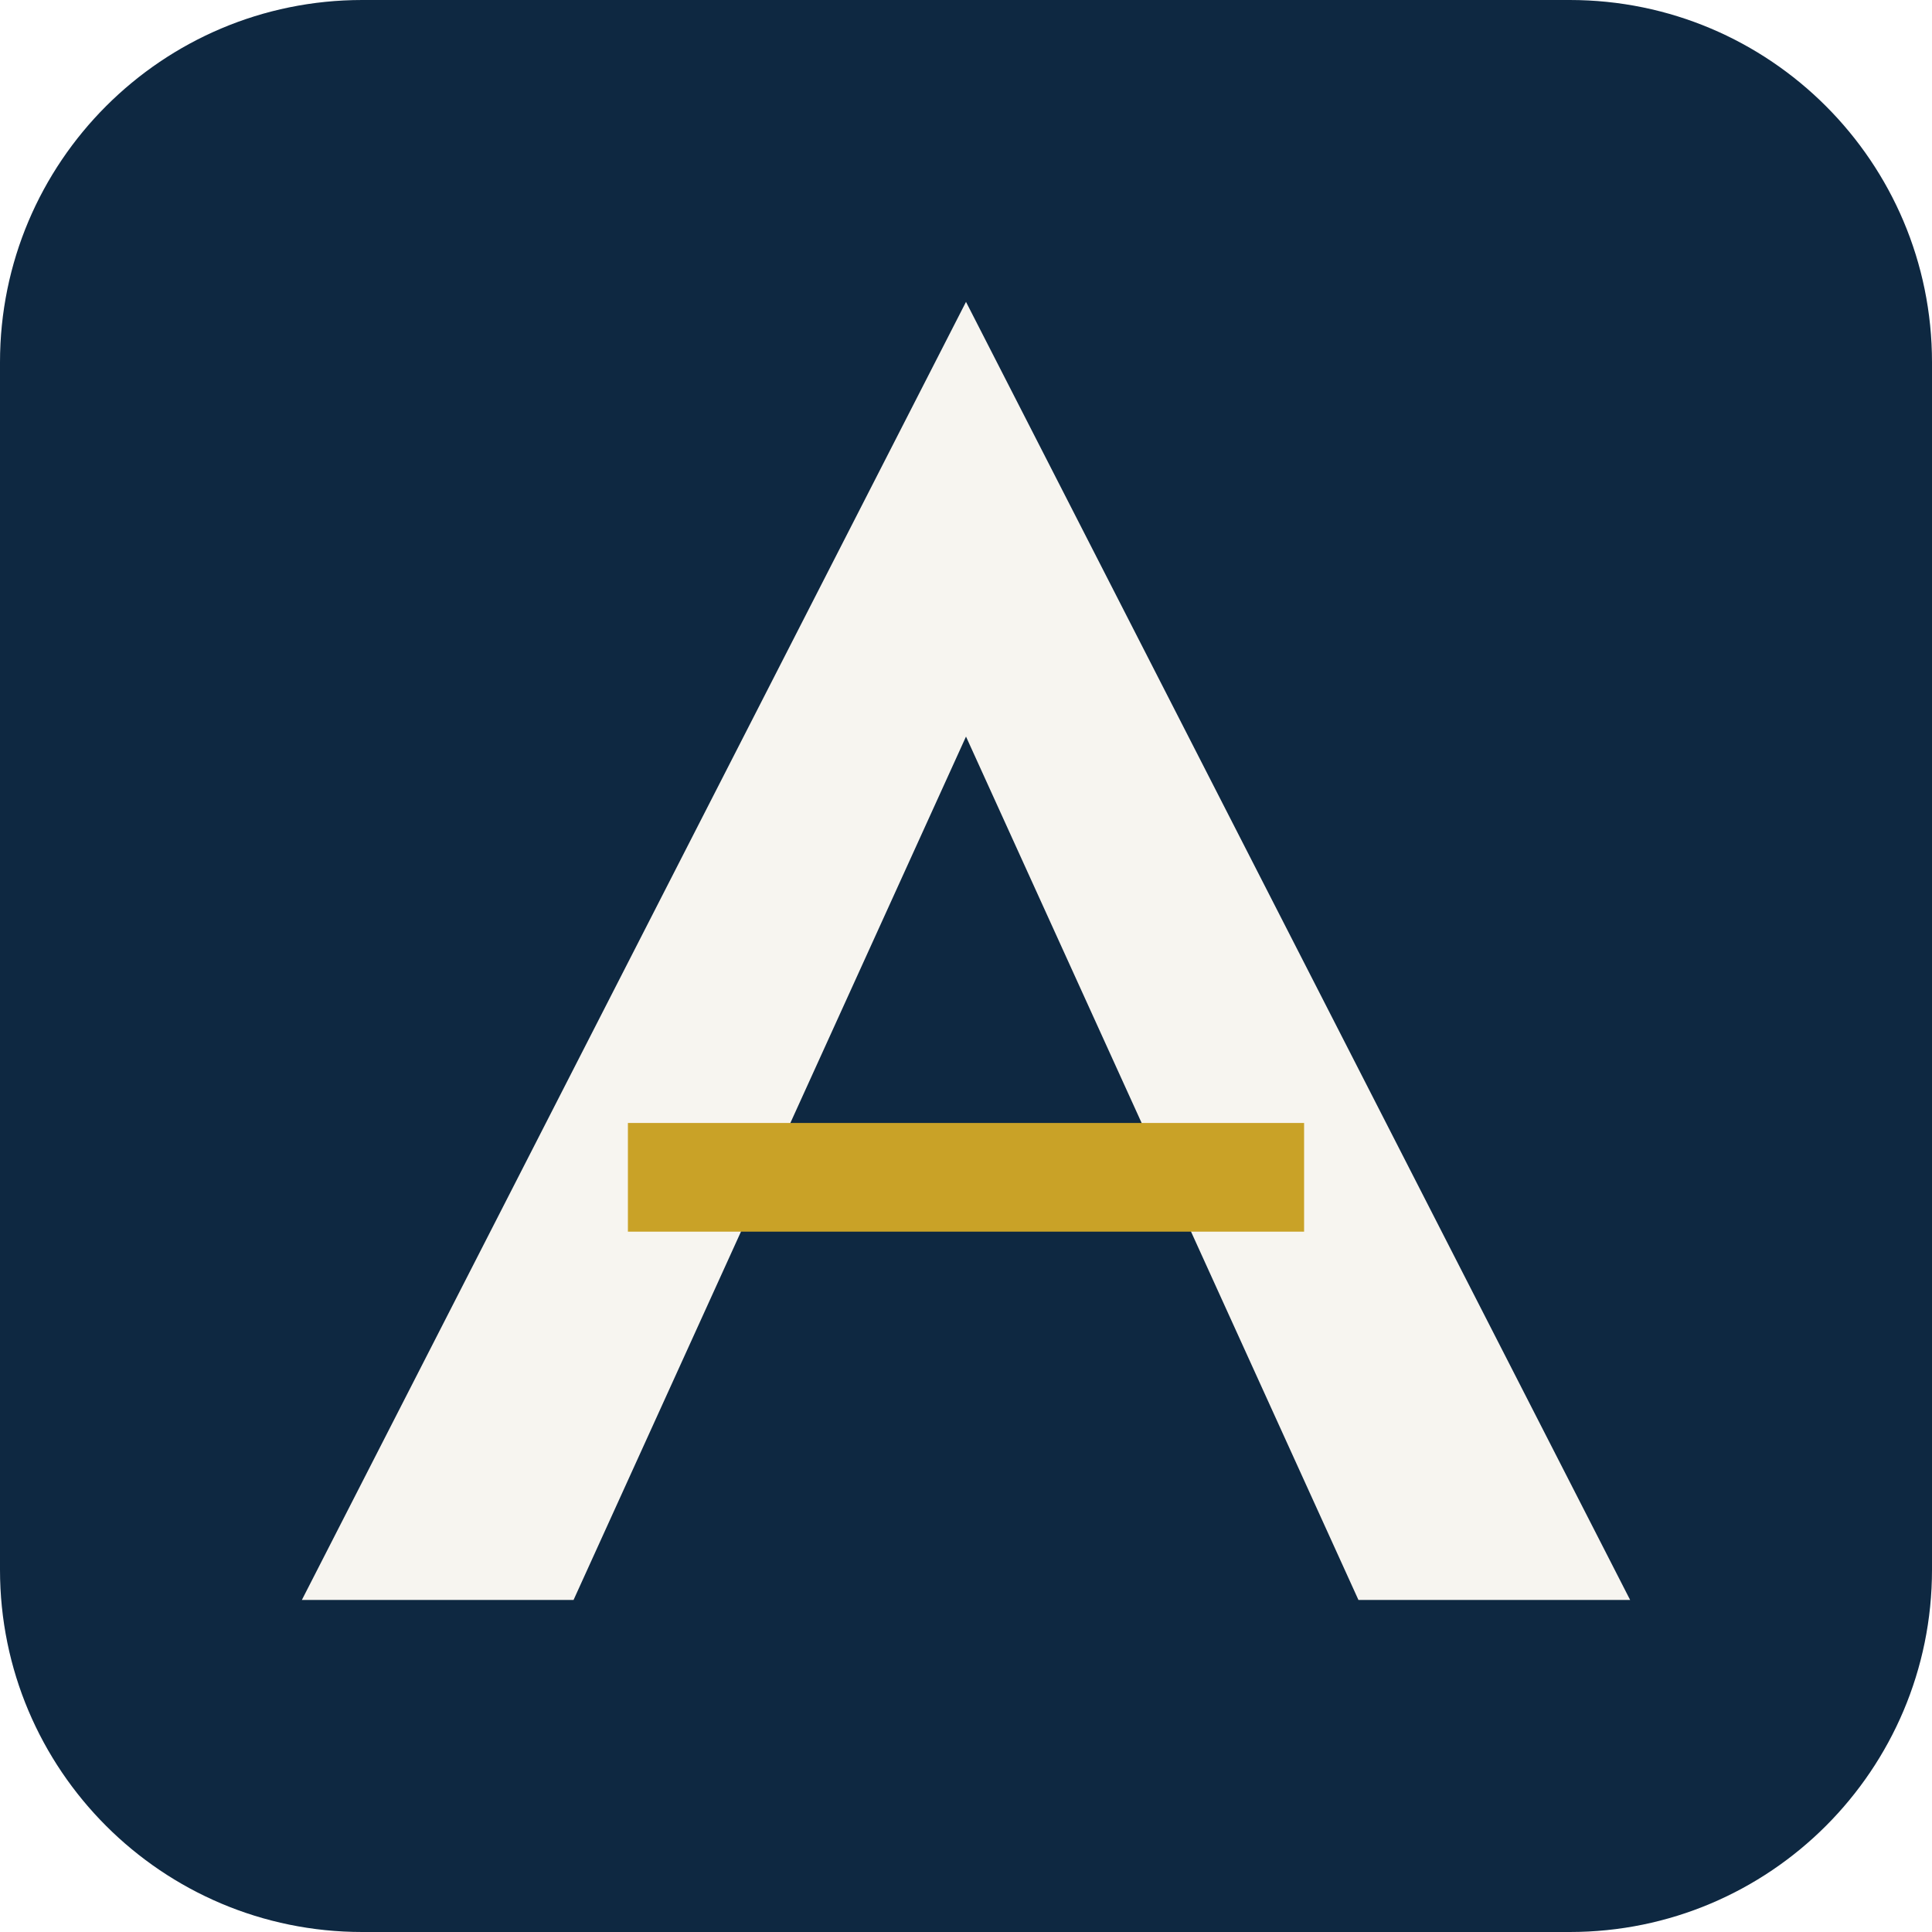
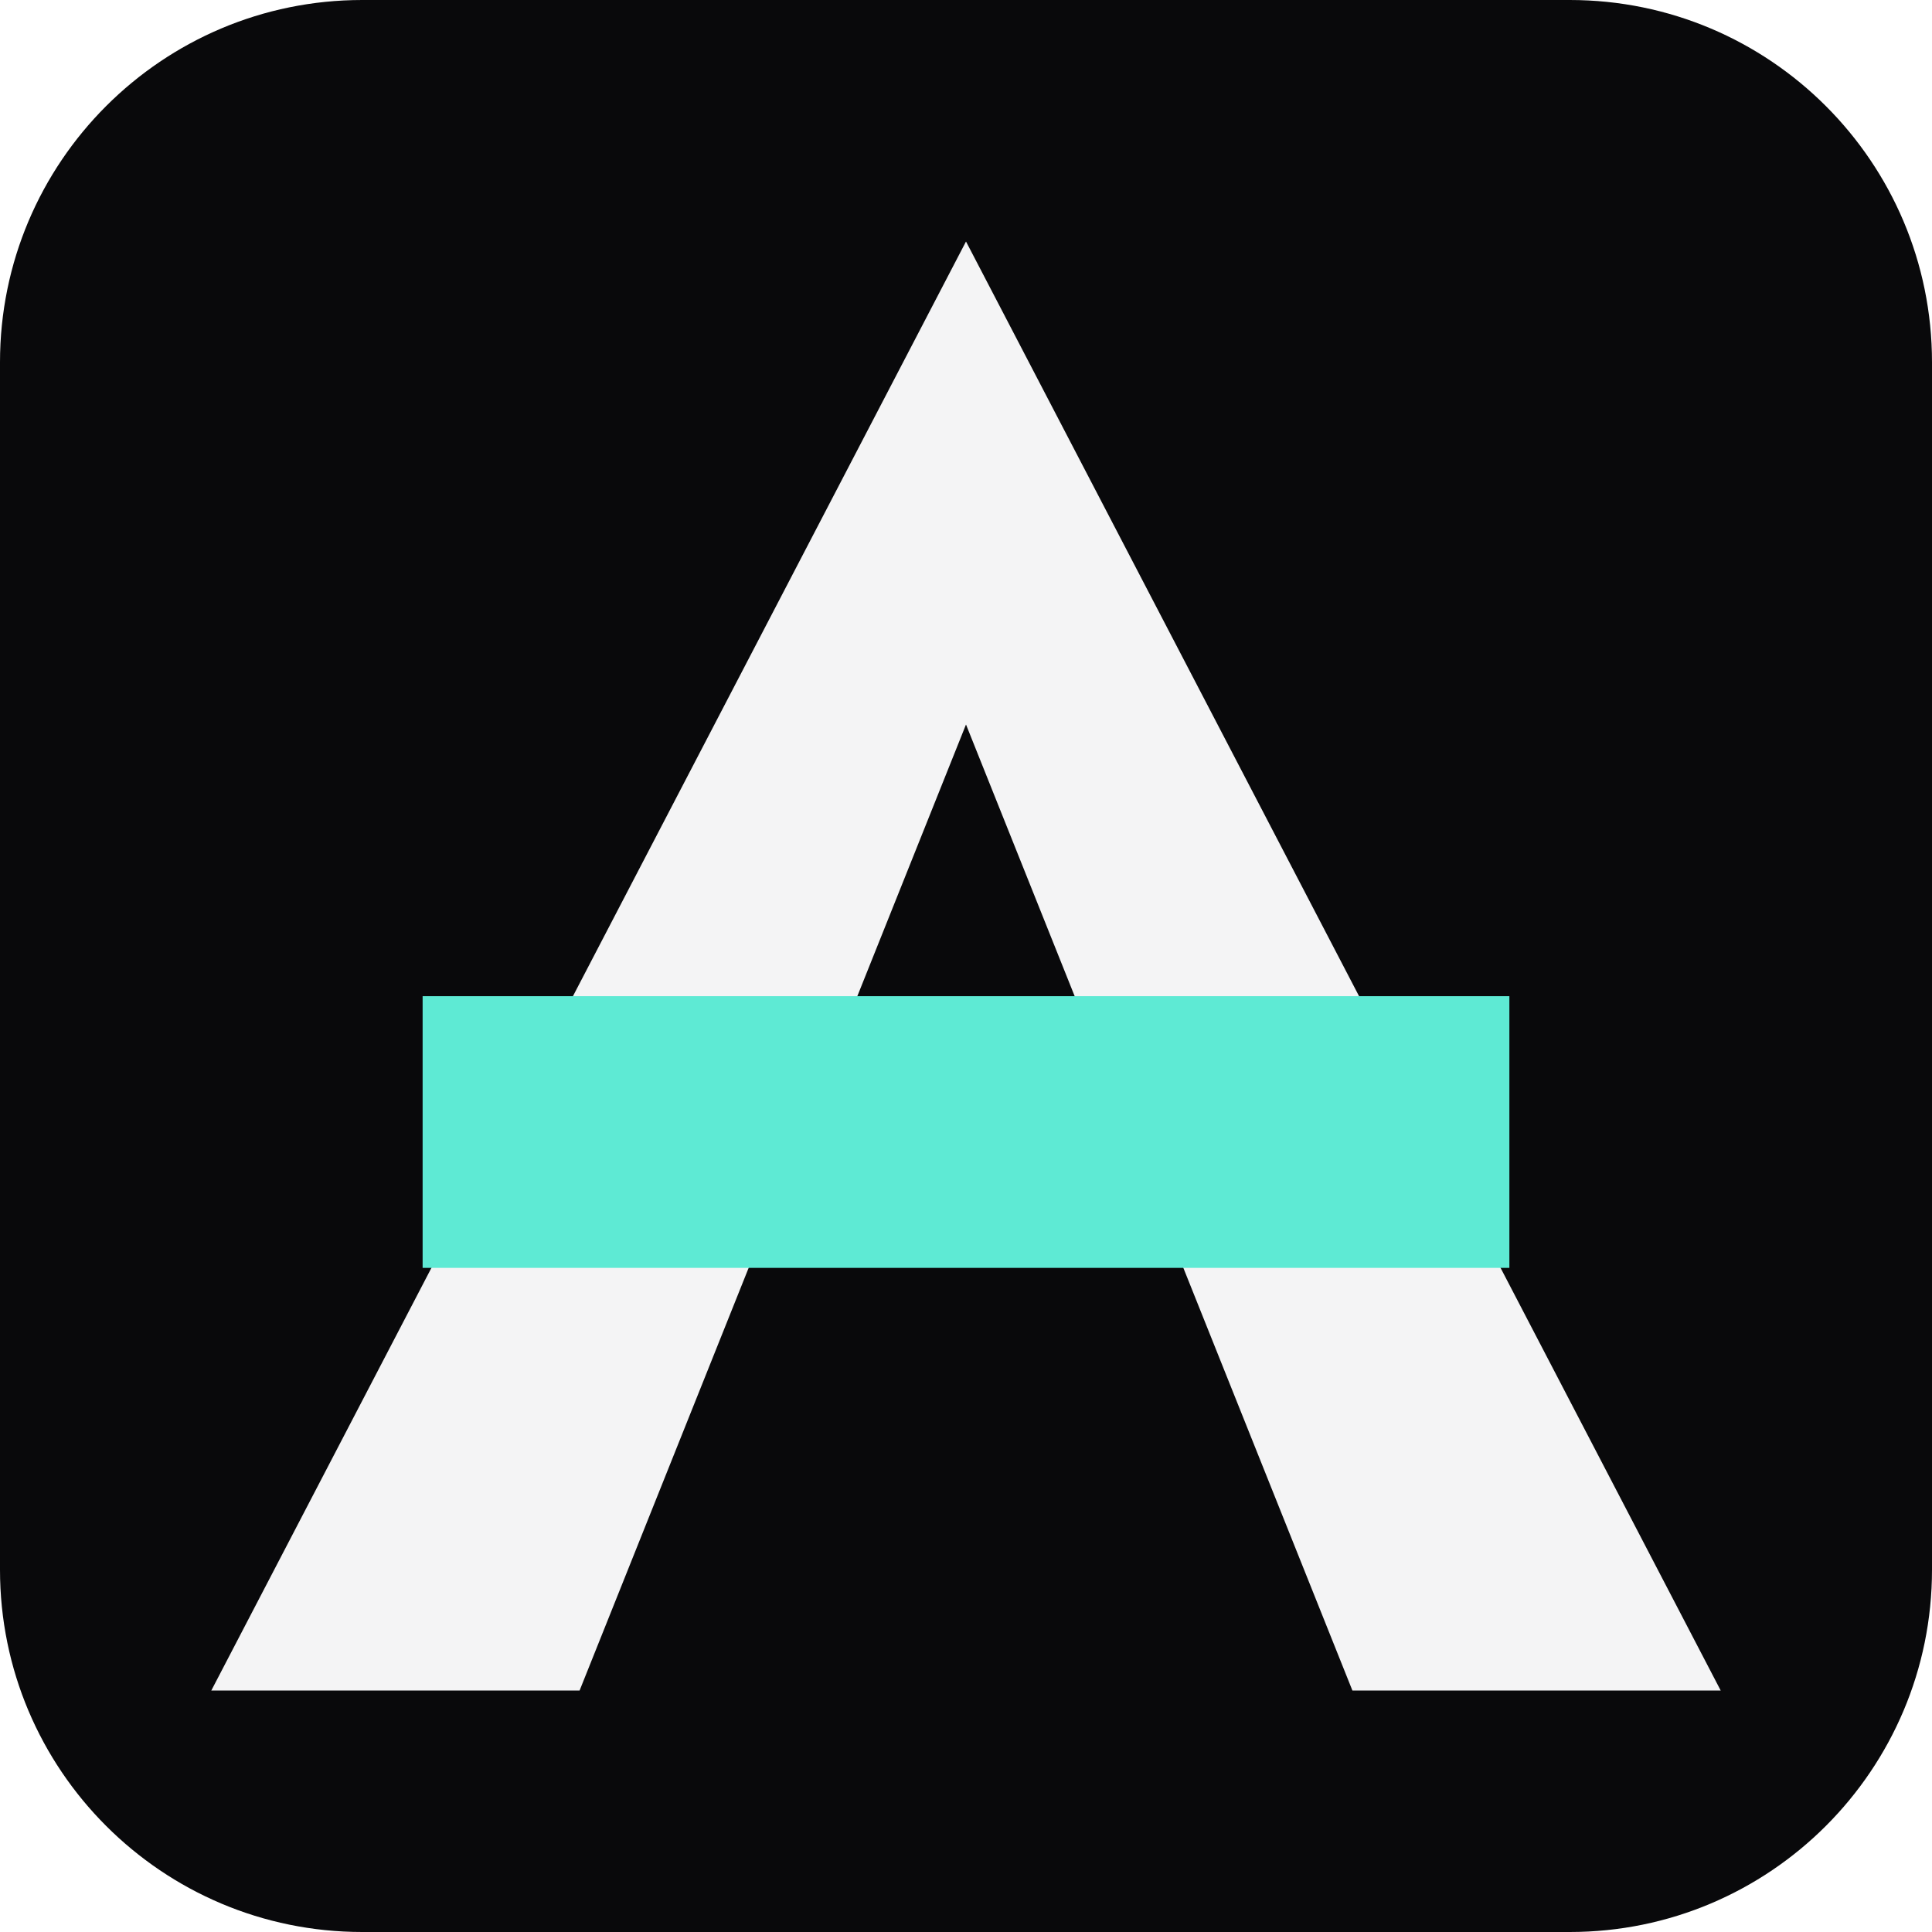
<svg xmlns="http://www.w3.org/2000/svg" viewBox="0 0 32 32">
-   <rect width="32" height="32" rx="6" fill="#0E2841" />
-   <polygon fill="#F7F5F0" points="16,5 27,26.5 22.5,26.5 16,12.2 9.5,26.5 5,26.5" />
-   <rect x="10.4" y="18.6" width="11.2" height="1.8" fill="#C9A227" />
+   <rect width="32" height="32" rx="6" fill="#09090B" />
+   <polygon fill="#F4F4F5" points="16,4 28.5,28 22.4,28 16,12 9.6,28 3.5,28" />
+   <rect x="7" y="16.5" width="18" height="4.5" fill="#5EEAD4" />
</svg>
